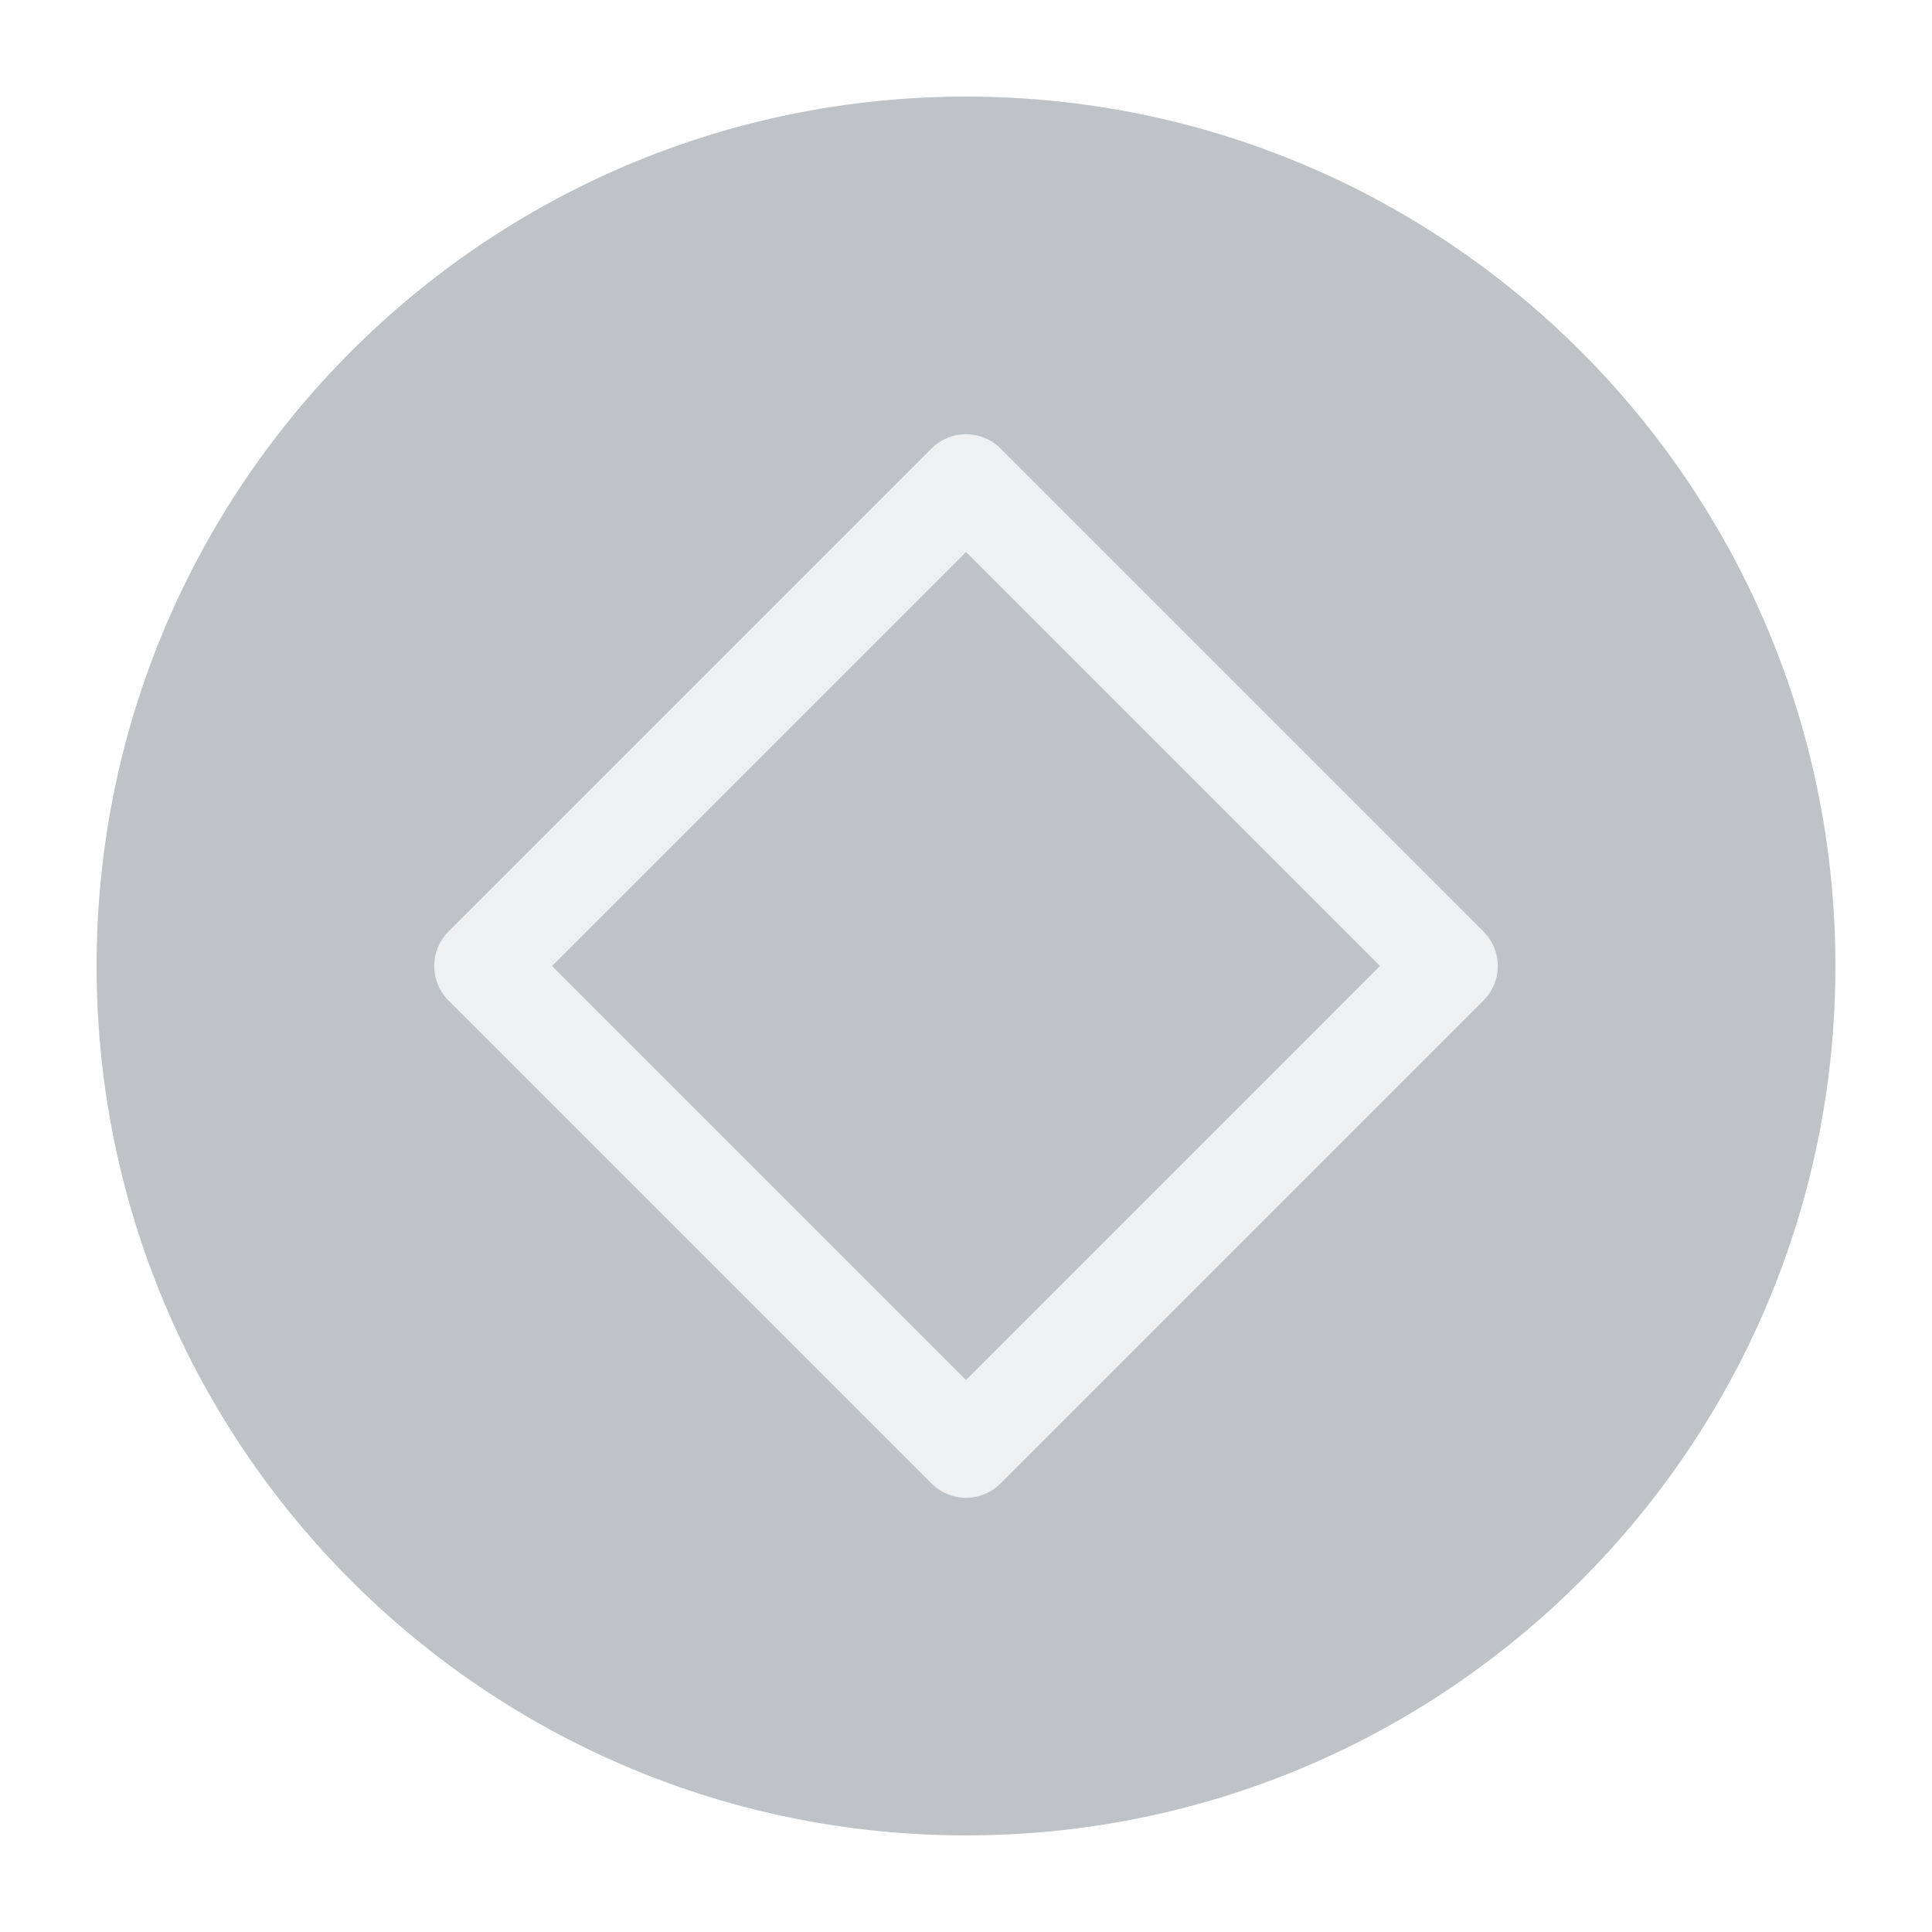
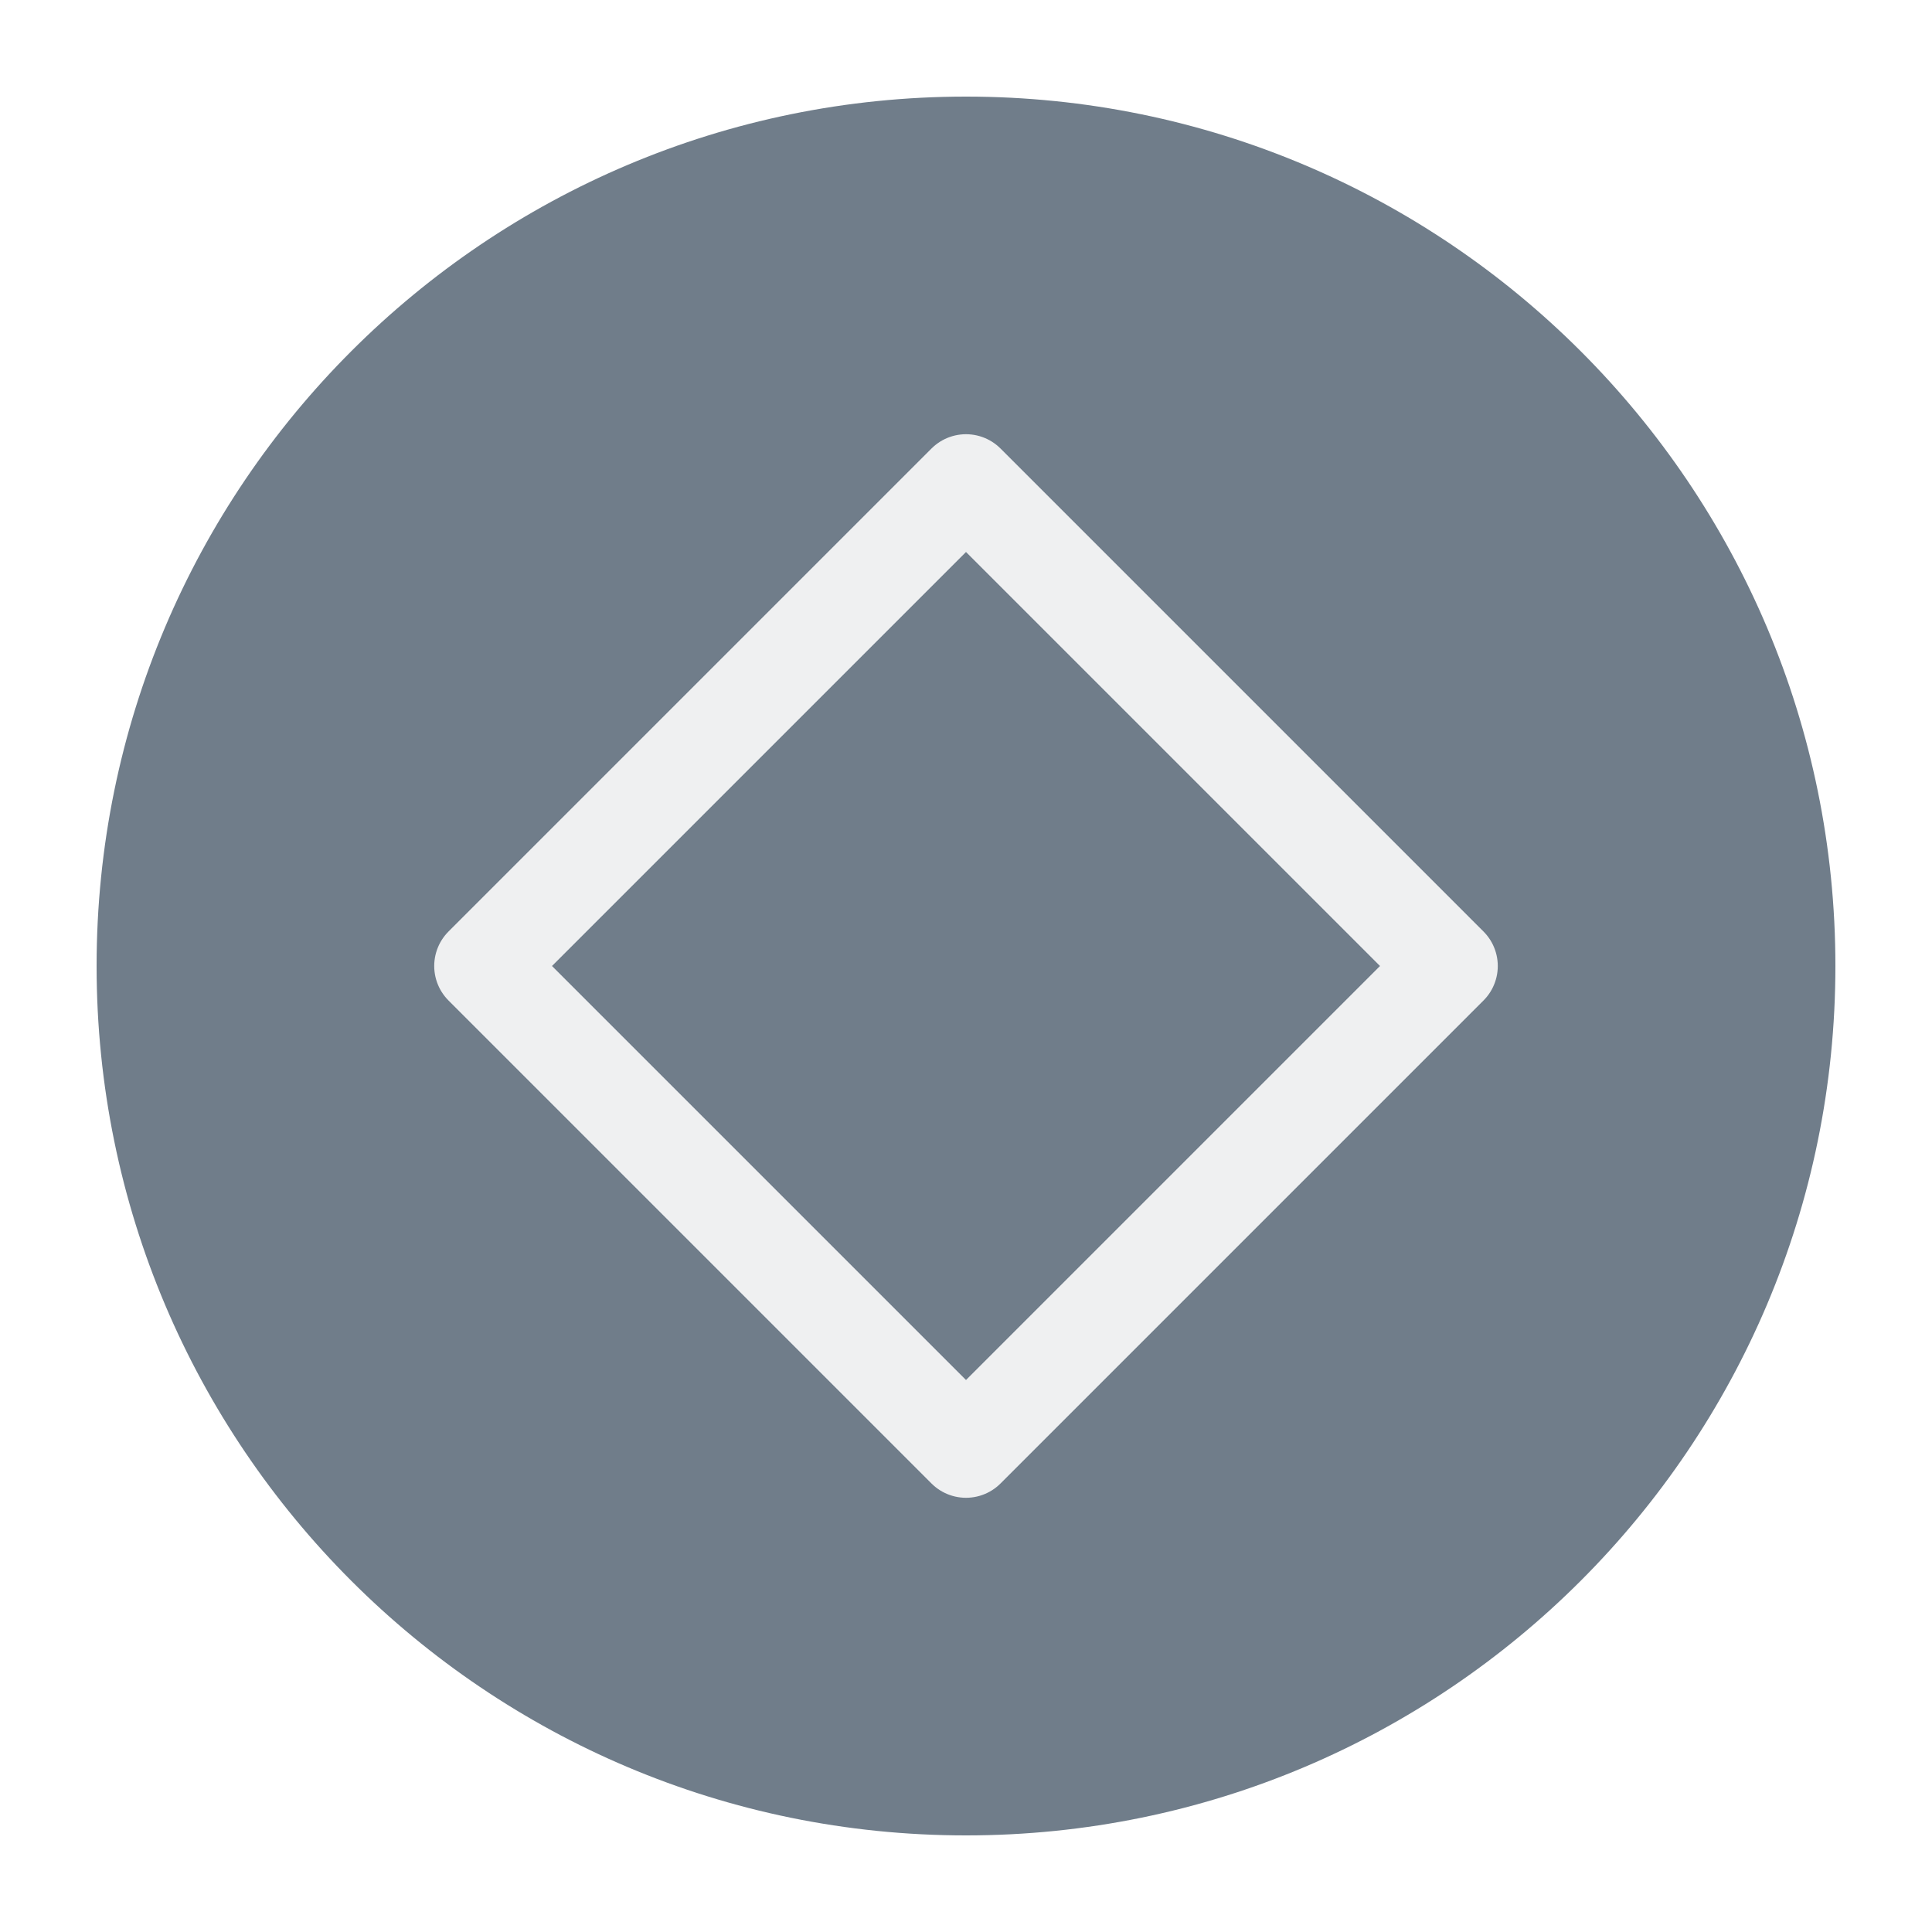
<svg xmlns="http://www.w3.org/2000/svg" viewBox="0 0 50 50" version="1.2" baseProfile="tiny">
  <defs>
</defs>
  <g fill="none" stroke="black" stroke-width="1" fill-rule="evenodd" stroke-linecap="square" stroke-linejoin="bevel">
-     <g fill="#bdc3c7" fill-opacity="1" stroke="none" transform="matrix(2.5,0,0,2.5,2.5,2.5)" font-family="Noto Sans" font-size="10" font-weight="400" font-style="normal">
+     <g fill="#707d8a" fill-opacity="1" stroke="none" transform="matrix(2.5,0,0,2.5,2.5,2.5)" font-family="Noto Sans" font-size="10" font-weight="400" font-style="normal">
      <circle cx="9" cy="9" r="9" />
    </g>
    <g fill="none" stroke="#eff0f1" stroke-opacity="1" stroke-width="1.01" stroke-linecap="round" stroke-linejoin="round" transform="matrix(2.5,0,0,2.5,2.5,2.5)" font-family="Noto Sans" font-size="10" font-weight="400" font-style="normal">
      <path vector-effect="none" fill-rule="evenodd" d="M4,9 L9,4 L14,9 L9,14 L4,9" />
    </g>
    <g fill="none" stroke="#000000" stroke-opacity="1" stroke-width="1" stroke-linecap="square" stroke-linejoin="bevel" transform="matrix(1,0,0,1,0,0)" font-family="Noto Sans" font-size="10" font-weight="400" font-style="normal">
</g>
  </g>
</svg>
